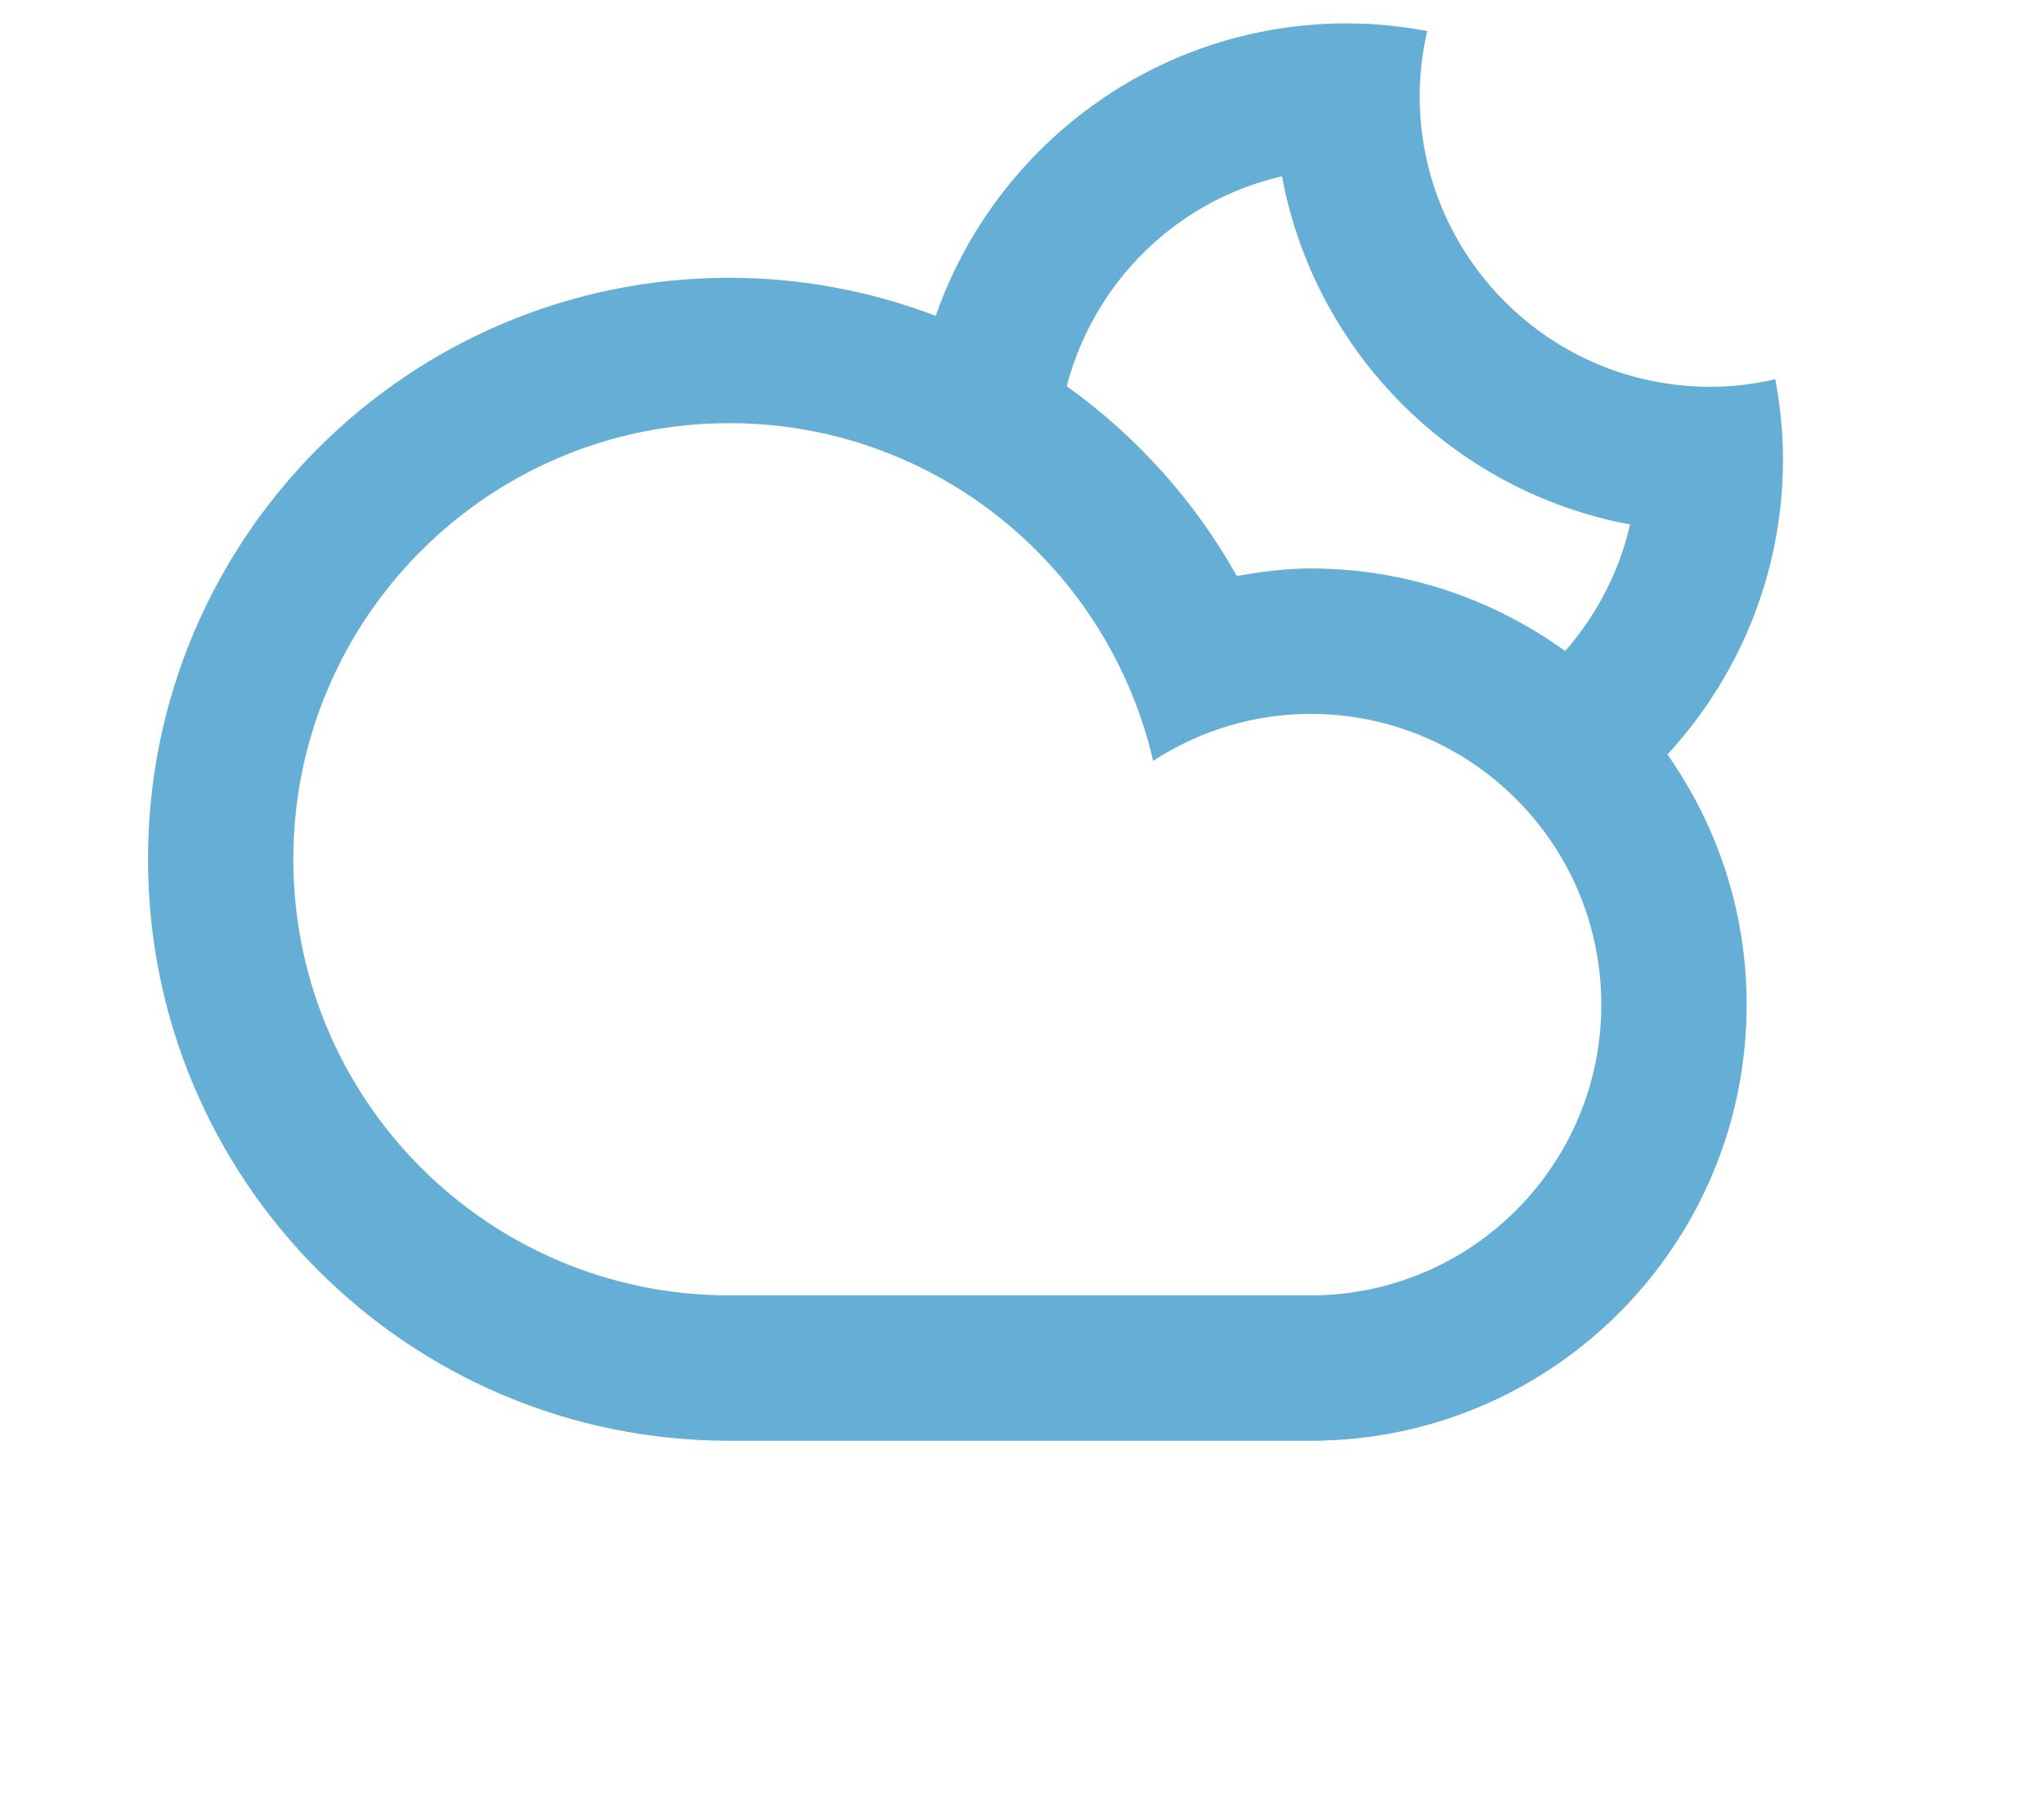
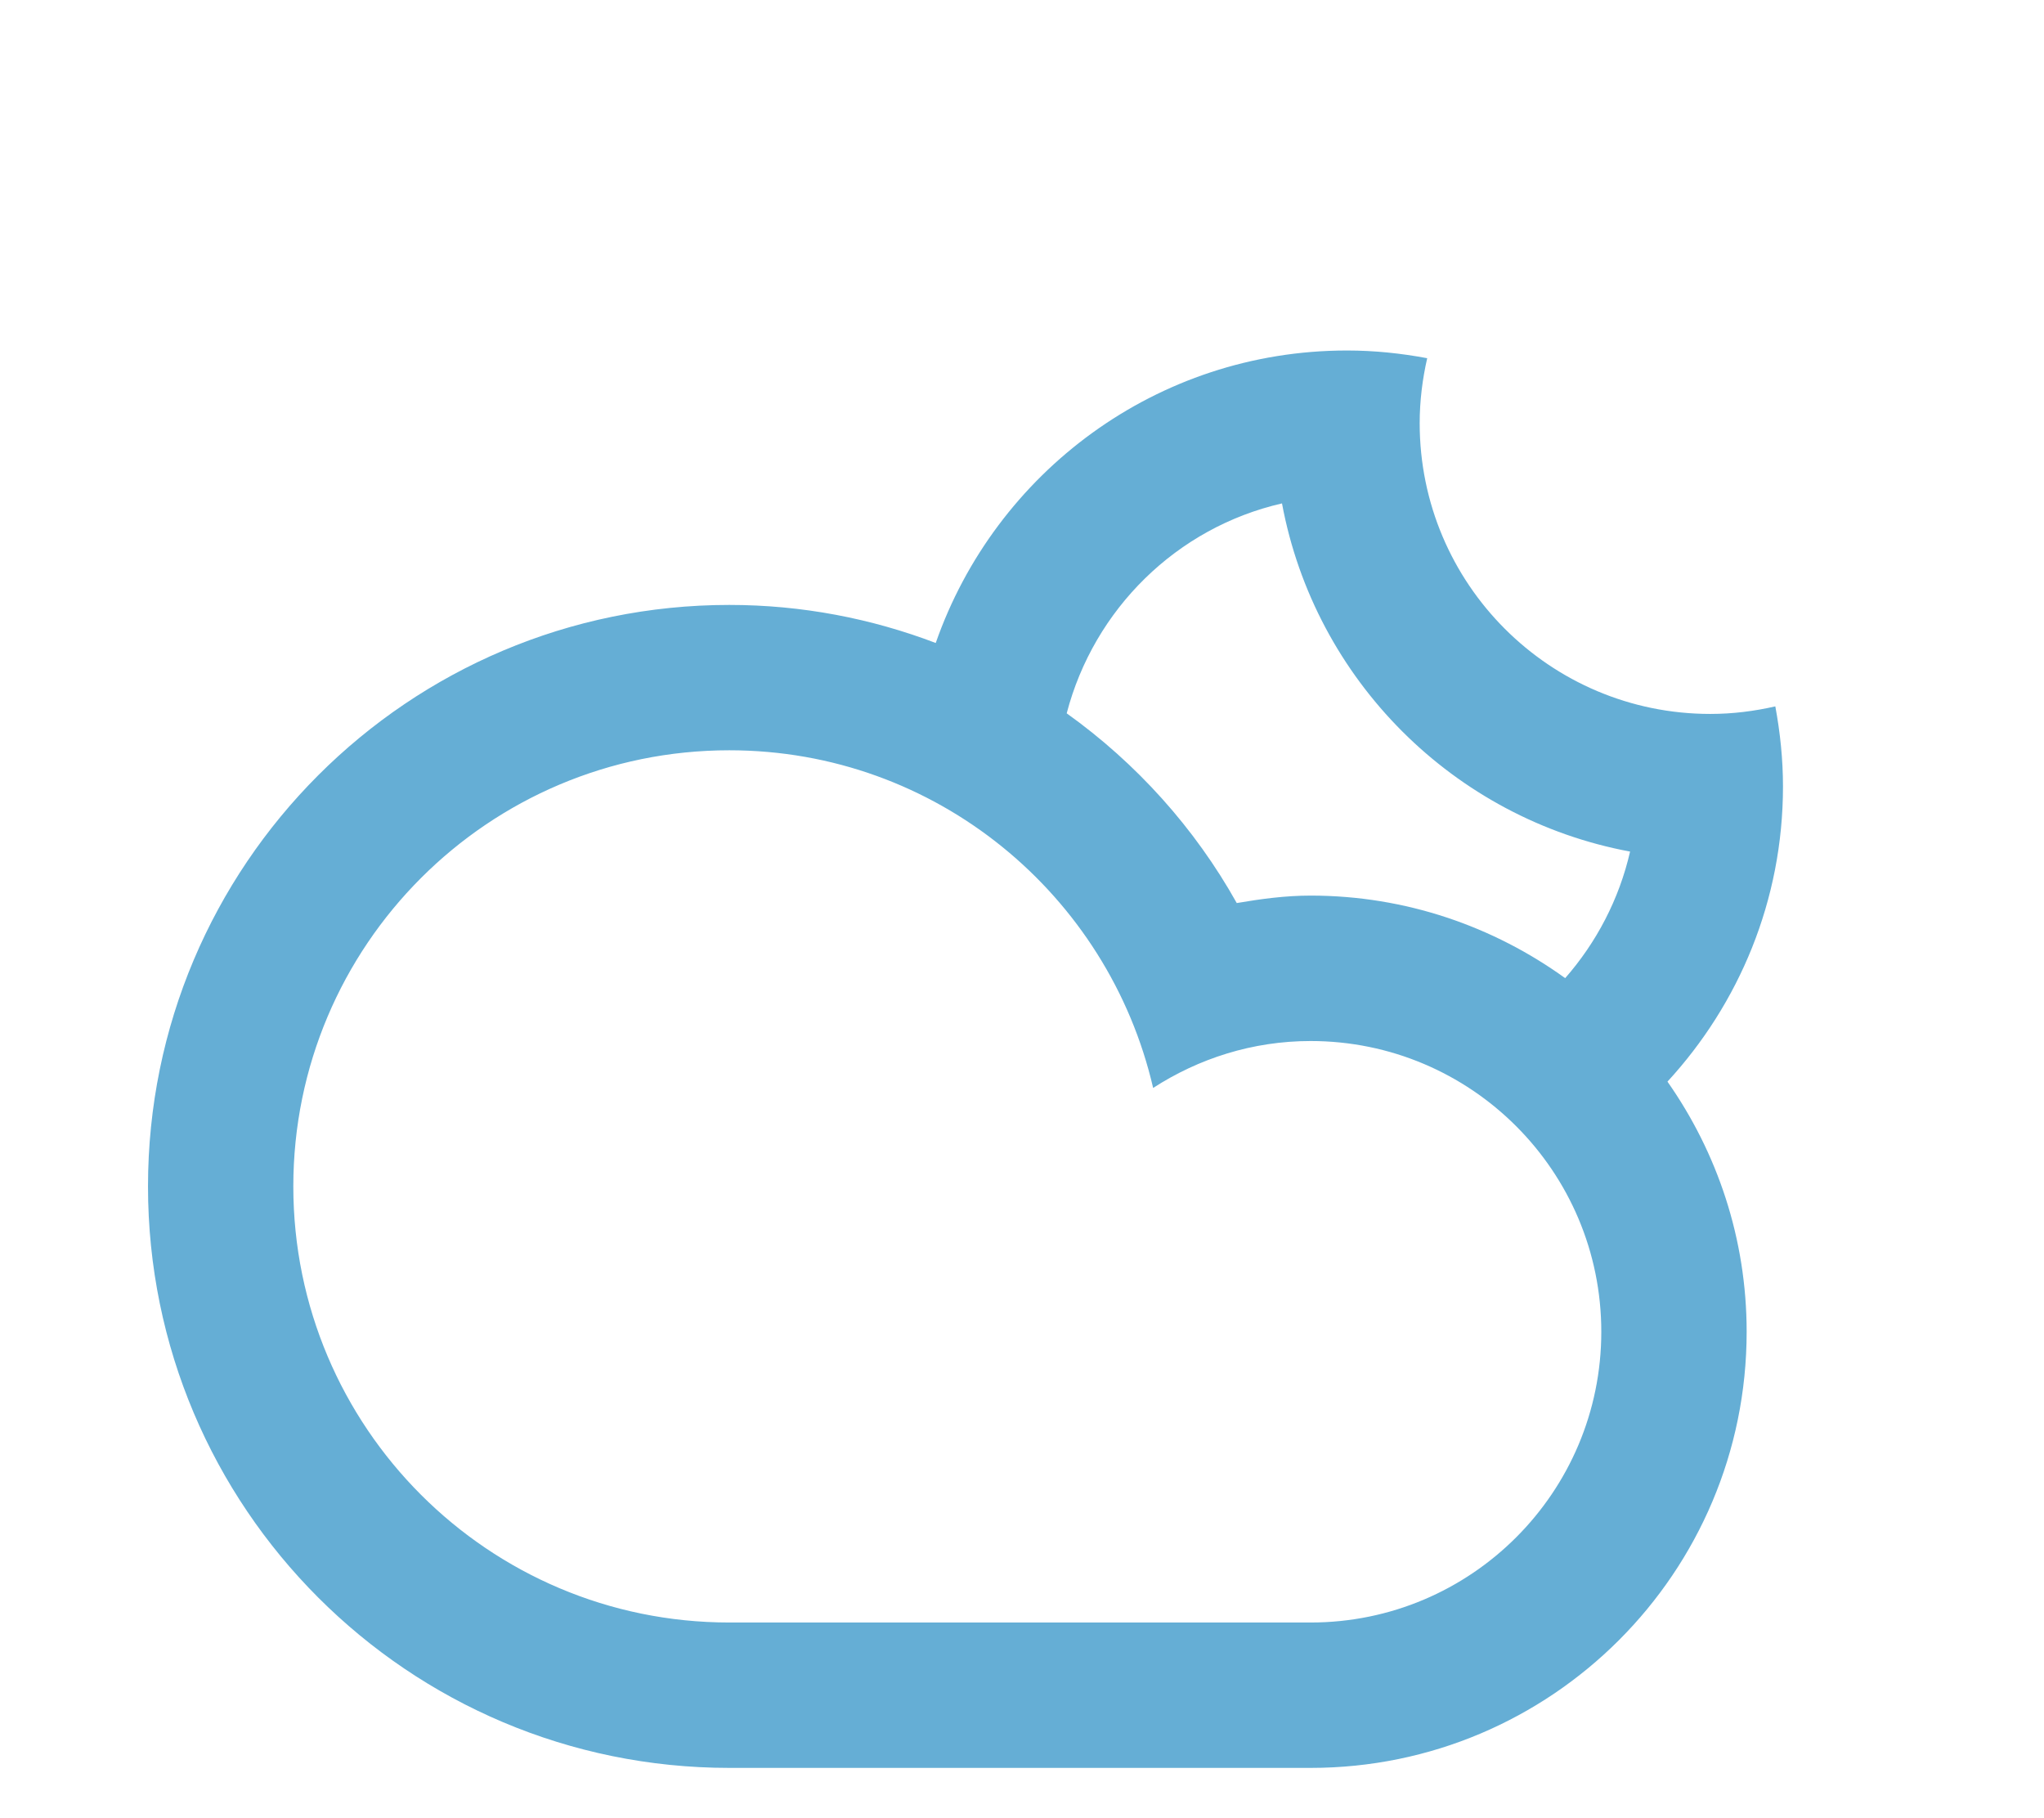
- <svg xmlns="http://www.w3.org/2000/svg" width="45" height="40" viewBox="0 0 50 50">
+ <svg xmlns="http://www.w3.org/2000/svg" width="45" height="40" viewBox="0 -9 50 50">
  <defs />
  <g id="Page-1" stroke="none" stroke-width="1" fill="none" fill-rule="evenodd">
    <g id="Cloud-Moon" fill="#65AED5" fill-rule="nonzero">
      <path d="M42.763,20.758 C44.131,22.707 44.942,25.076 44.942,27.641 C44.942,34.266 39.571,39.639 32.944,39.639 C30.169,39.639 20.143,39.639 16.946,39.639 C8.11,39.639 0.948,32.477 0.948,23.641 C0.948,14.805 8.11,7.643 16.946,7.643 C18.948,7.643 20.86,8.018 22.626,8.69 C24.261,4.008 28.704,0.643 33.944,0.643 C34.699,0.643 35.435,0.721 36.151,0.855 C36.02,1.43 35.944,2.028 35.944,2.643 C35.944,7.061 39.525,10.642 43.942,10.642 C44.558,10.642 45.155,10.566 45.731,10.434 C45.864,11.151 45.942,11.887 45.942,12.642 C45.941,15.775 44.73,18.621 42.763,20.758 Z M4.947,23.641 C4.947,30.268 10.318,35.639 16.945,35.639 C20.561,35.639 29.924,35.639 32.943,35.639 C37.361,35.639 40.942,32.057 40.942,27.641 C40.942,23.223 37.361,19.641 32.943,19.641 C31.343,19.641 29.86,20.123 28.609,20.932 C27.378,15.616 22.636,11.642 16.945,11.642 C10.318,11.642 4.947,17.014 4.947,23.641 Z M24.496,9.545 C24.497,9.545 24.498,9.545 24.498,9.545 C24.498,9.545 24.497,9.545 24.496,9.545 Z M32.155,4.85 C29.255,5.514 26.98,7.76 26.23,10.625 C28.148,11.997 29.753,13.777 30.91,15.845 C31.574,15.732 32.247,15.64 32.943,15.64 C35.561,15.64 37.976,16.49 39.948,17.911 C40.806,16.932 41.433,15.743 41.734,14.429 C36.881,13.525 33.059,9.706 32.155,4.85 Z" id="Shape" />
    </g>
  </g>
</svg>
